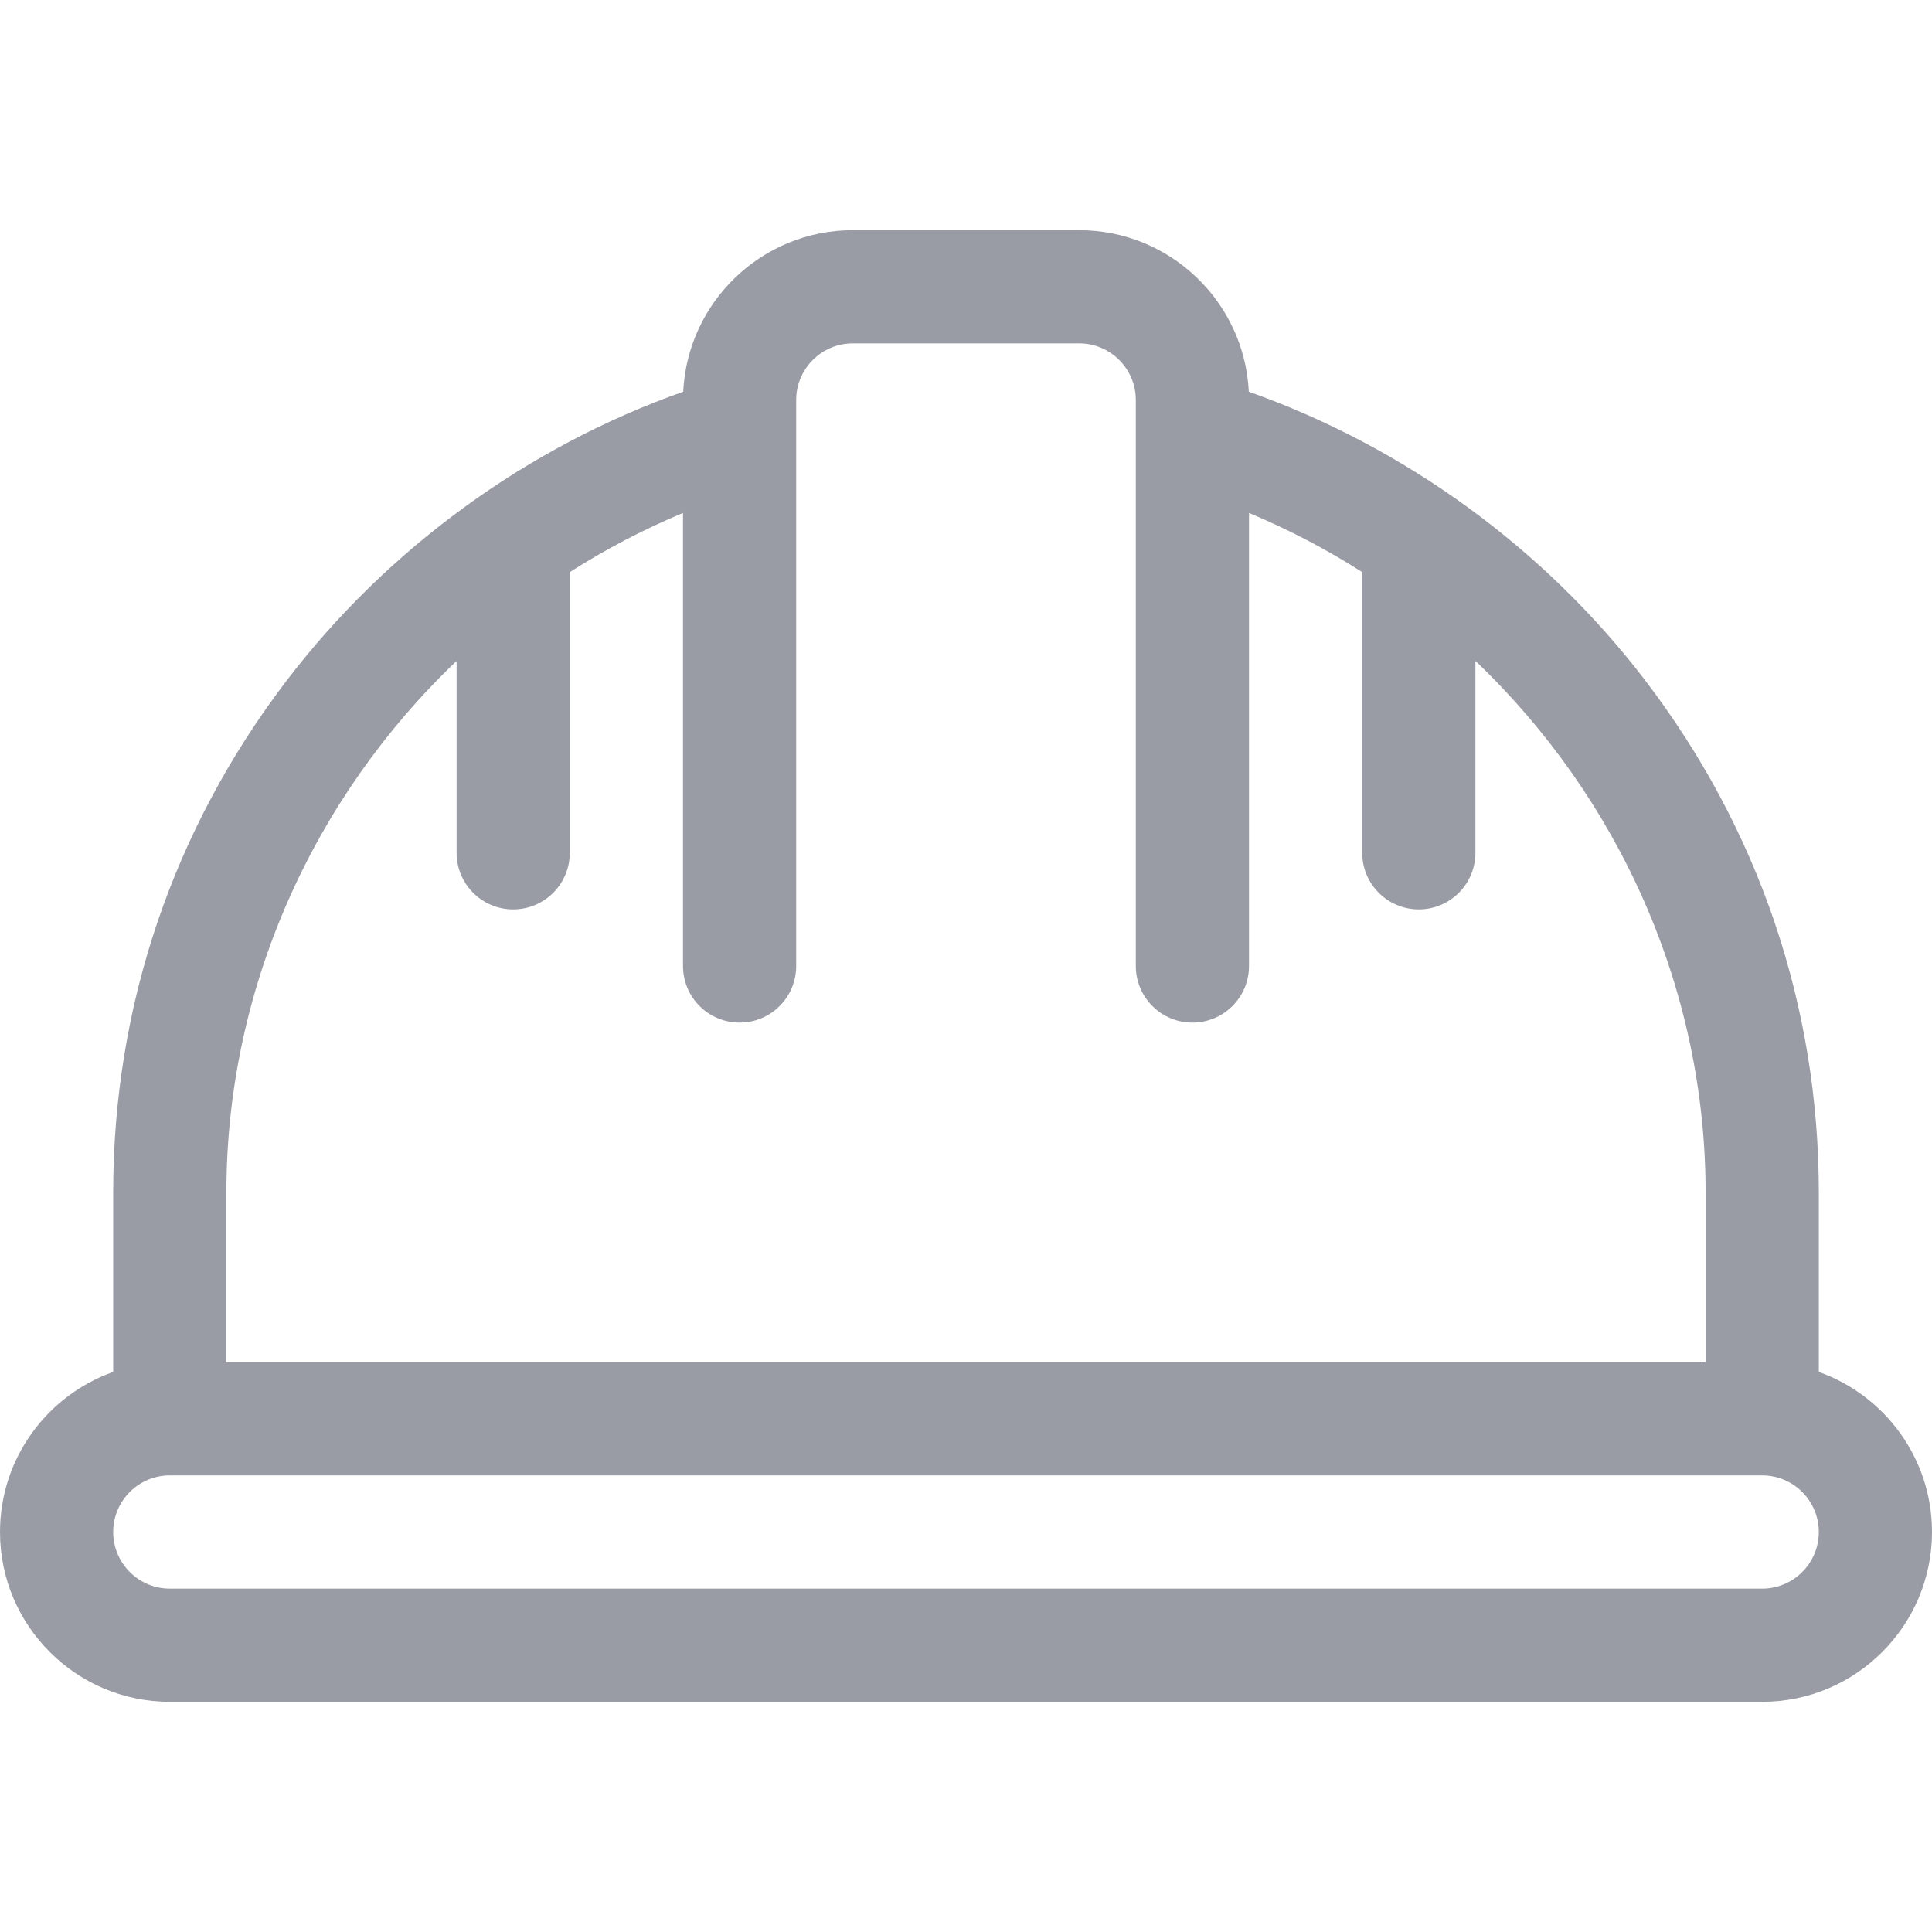
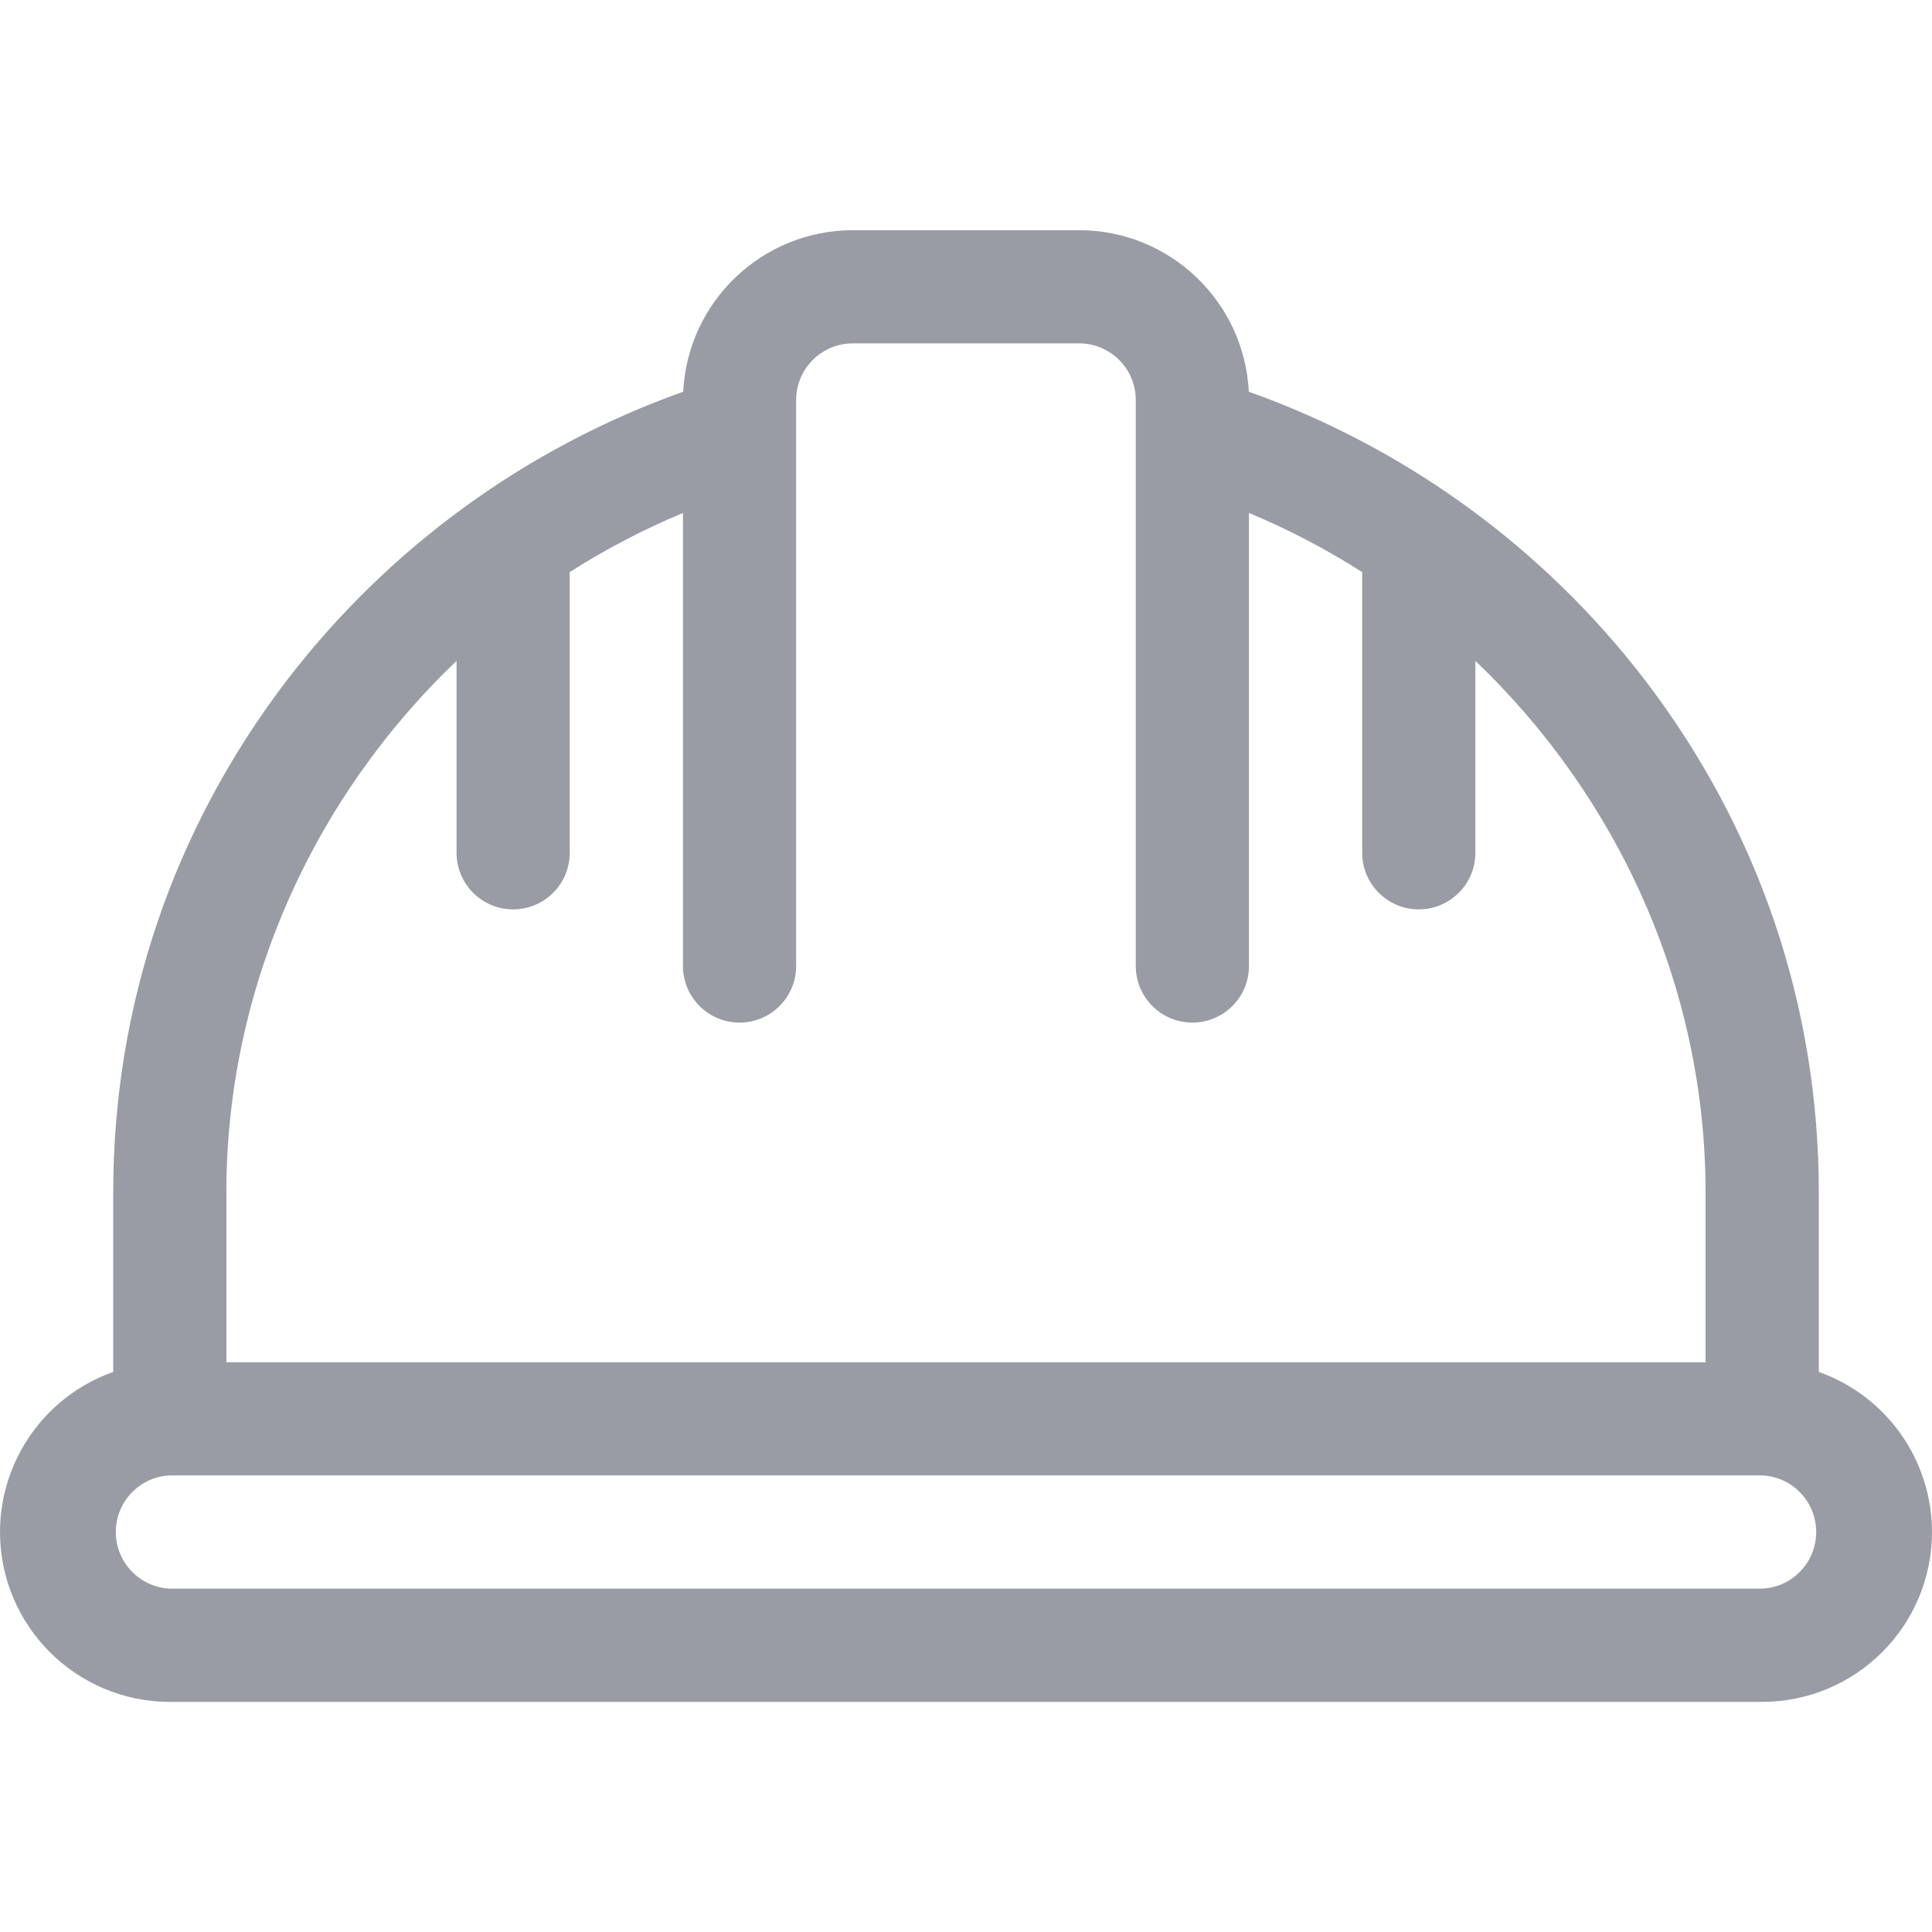
- <svg xmlns="http://www.w3.org/2000/svg" width="48" height="48" viewBox="0 0 48 48" fill="none">
-   <path d="M45.188 34.086V29.625C45.188 24.995 43.694 20.594 40.87 16.898C38.363 13.618 34.896 11.102 31.026 9.732C30.918 7.501 29.07 5.719 26.812 5.719H21.188C18.93 5.719 17.082 7.501 16.974 9.732C13.104 11.102 9.637 13.618 7.13 16.898C4.305 20.594 2.812 24.995 2.812 29.625V34.086C1.176 34.666 0 36.229 0 38.062C0 40.389 1.893 42.281 4.219 42.281H43.781C46.108 42.281 48 40.389 48 38.062C48 36.229 46.824 34.666 45.188 34.086ZM5.625 29.625C5.625 24.554 7.791 19.807 11.344 16.42V21.188C11.344 21.964 11.973 22.594 12.75 22.594C13.527 22.594 14.156 21.964 14.156 21.188V14.214C15.042 13.648 15.982 13.155 16.969 12.744V24C16.969 24.777 17.598 25.406 18.375 25.406C19.152 25.406 19.781 24.777 19.781 24V10.775C19.781 10.771 19.781 10.767 19.781 10.763V9.938C19.781 9.162 20.412 8.531 21.188 8.531H26.812C27.588 8.531 28.219 9.162 28.219 9.938V10.763C28.219 10.767 28.219 10.771 28.219 10.775V24C28.219 24.777 28.848 25.406 29.625 25.406C30.402 25.406 31.031 24.777 31.031 24V12.744C32.018 13.155 32.958 13.649 33.844 14.214V21.188C33.844 21.964 34.473 22.594 35.25 22.594C36.027 22.594 36.656 21.964 36.656 21.188V16.42C40.209 19.807 42.375 24.554 42.375 29.625V33.844H5.625V29.625ZM43.781 39.469H4.219C3.443 39.469 2.812 38.838 2.812 38.062C2.812 37.287 3.443 36.656 4.219 36.656H43.781C44.557 36.656 45.188 37.287 45.188 38.062C45.188 38.838 44.557 39.469 43.781 39.469Z" fill="#9A9CA5" />
+ <svg xmlns="http://www.w3.org/2000/svg" width="48" height="48" fill="none">
+   <path d="M45.188 34.086v-4.461c0-4.63-1.494-9.031-4.318-12.727a21.497 21.497 0 00-9.844-7.166 4.224 4.224 0 00-4.213-4.013h-5.625a4.224 4.224 0 00-4.214 4.013 21.497 21.497 0 00-9.844 7.166c-2.825 3.696-4.317 8.097-4.317 12.727v4.46A4.225 4.225 0 000 38.063a4.224 4.224 0 004.219 4.22H43.78A4.223 4.223 0 0048 38.061a4.225 4.225 0 00-2.813-3.976zM5.624 29.625c0-5.071 2.166-9.818 5.719-13.205v4.767a1.406 1.406 0 002.812 0v-6.973a18.292 18.292 0 012.813-1.47V24a1.406 1.406 0 002.812 0V10.775v-.837c0-.776.631-1.407 1.407-1.407h5.625c.775 0 1.406.631 1.406 1.406V24a1.406 1.406 0 002.812 0V12.744c.987.411 1.927.905 2.813 1.47v6.973a1.406 1.406 0 002.812 0V16.42c3.553 3.387 5.719 8.134 5.719 13.205v4.219H5.625v-4.219zm38.156 9.844H4.22a1.408 1.408 0 010-2.813H43.78a1.408 1.408 0 010 2.813z" fill="#9A9CA5" />
</svg>
